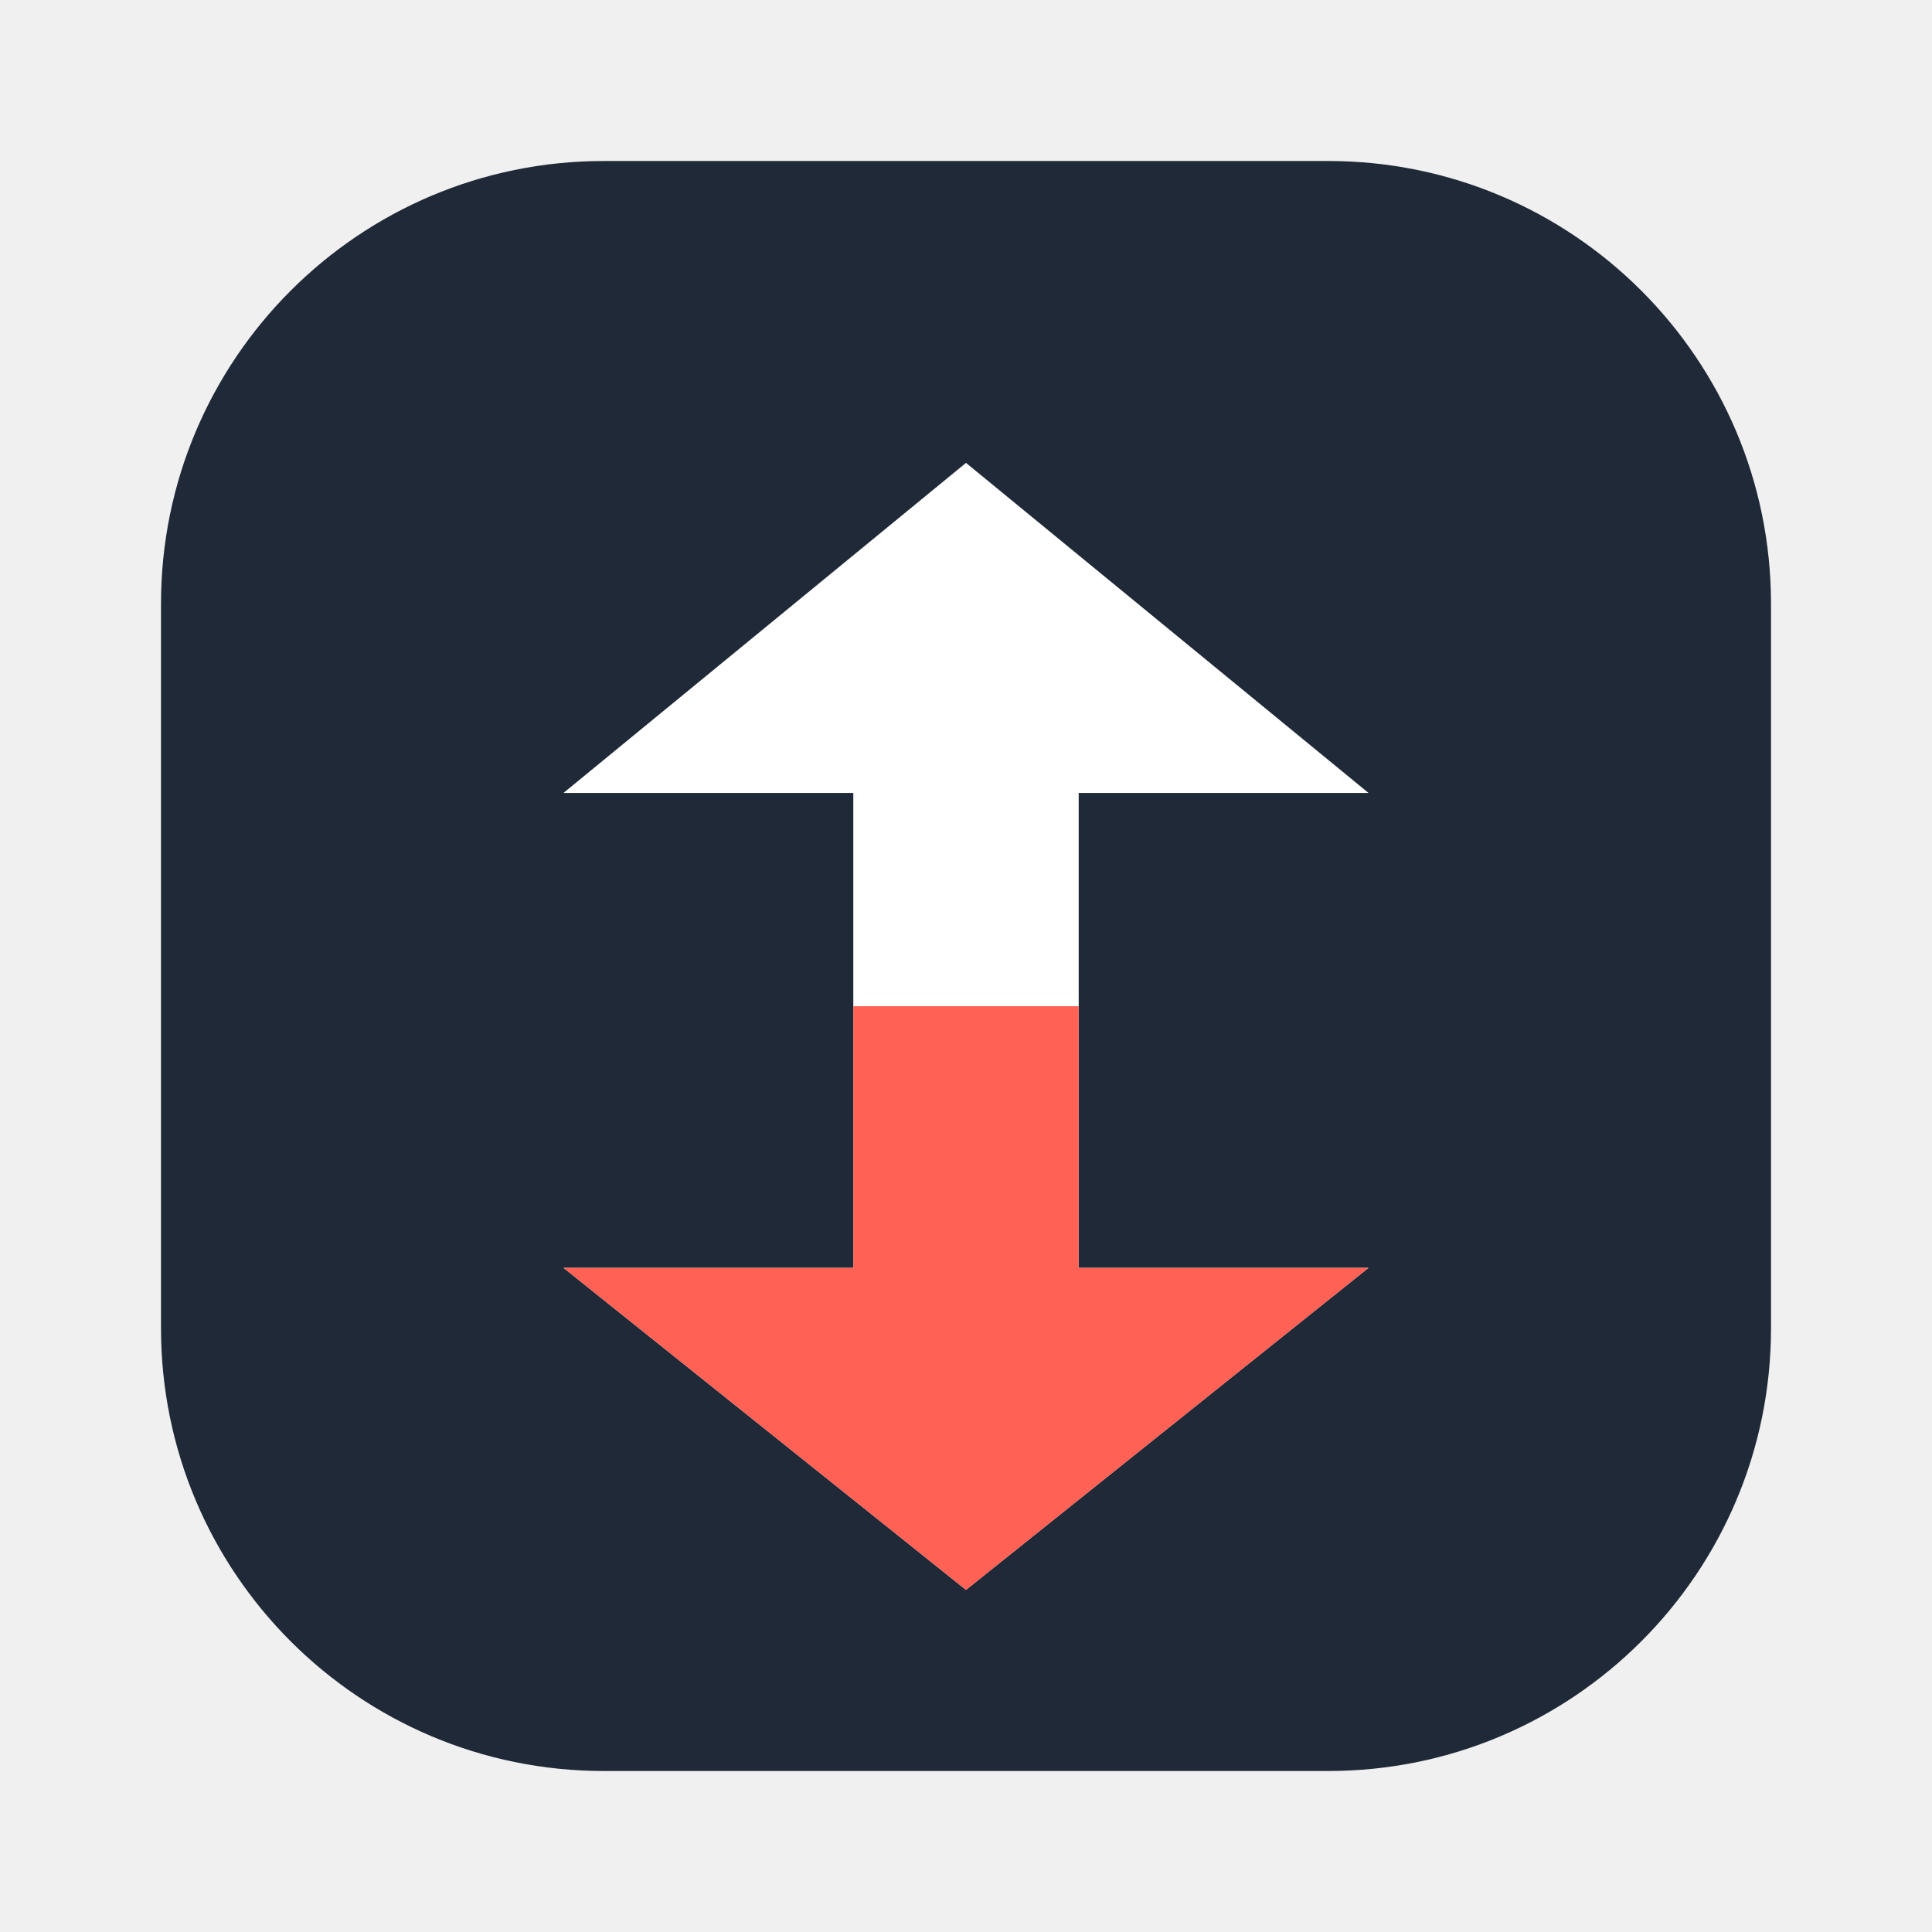
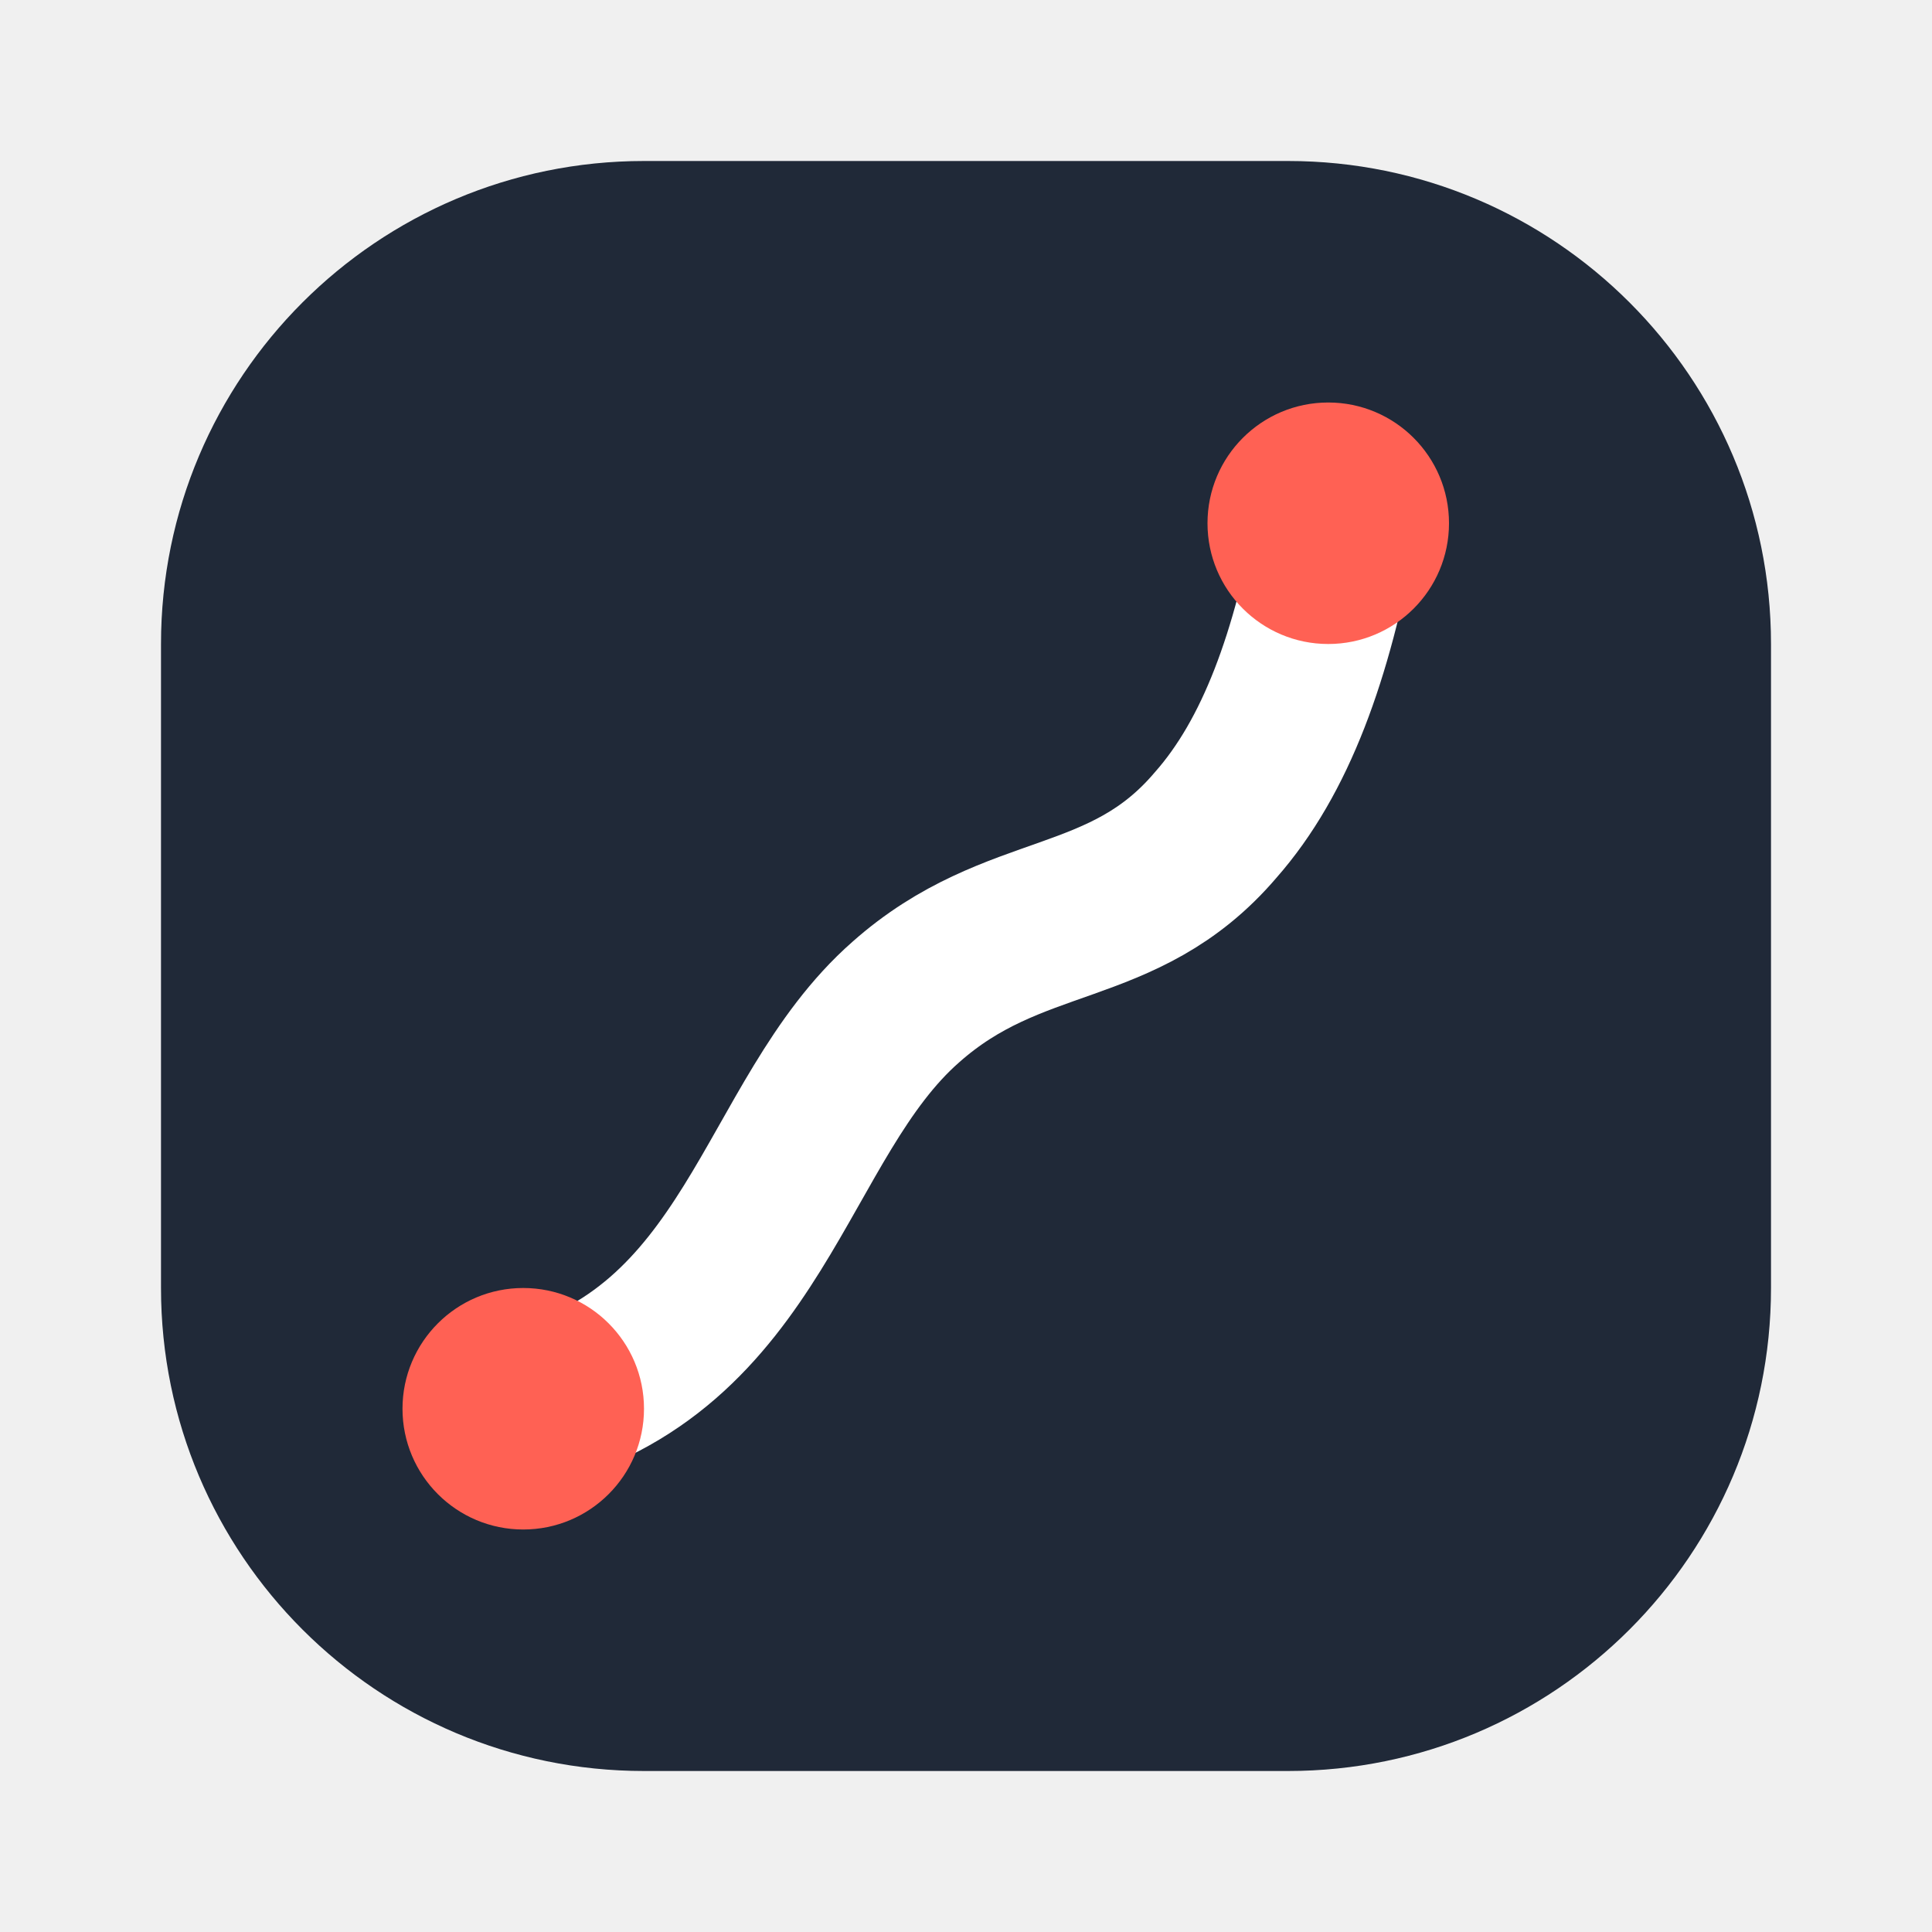
<svg xmlns="http://www.w3.org/2000/svg" viewBox="0 0 48 48" fill="none">
-   <rect x="4" y="4" width="40" height="40" rx="11" fill="#1F2937" />
-   <path d="M14 31.5h7.2V19.7H14l10-8.2 10 8.2h-7.2v11.8H34L24 39.5 14 31.5Z" fill="#fff" />
-   <path d="M14 31.5h7.2V25h5.6v6.5H34L24 39.5 14 31.5Z" fill="#FF6154" />
+   <rect x="4" y="4" width="40" height="40" rx="12" fill="#202938" />
+   <path d="M13 35c5.8-1.4 6.2-7.2 9.5-10.1 2.7-2.4 5.4-1.7 7.7-4.4 1.5-1.7 2.4-4.2 3-7.5" stroke="#fff" stroke-width="4" stroke-linecap="round" />
+   <circle cx="13" cy="35" r="3" fill="#FF6154" />
+   <circle cx="33" cy="13" r="3" fill="#FF6154" />
</svg>
